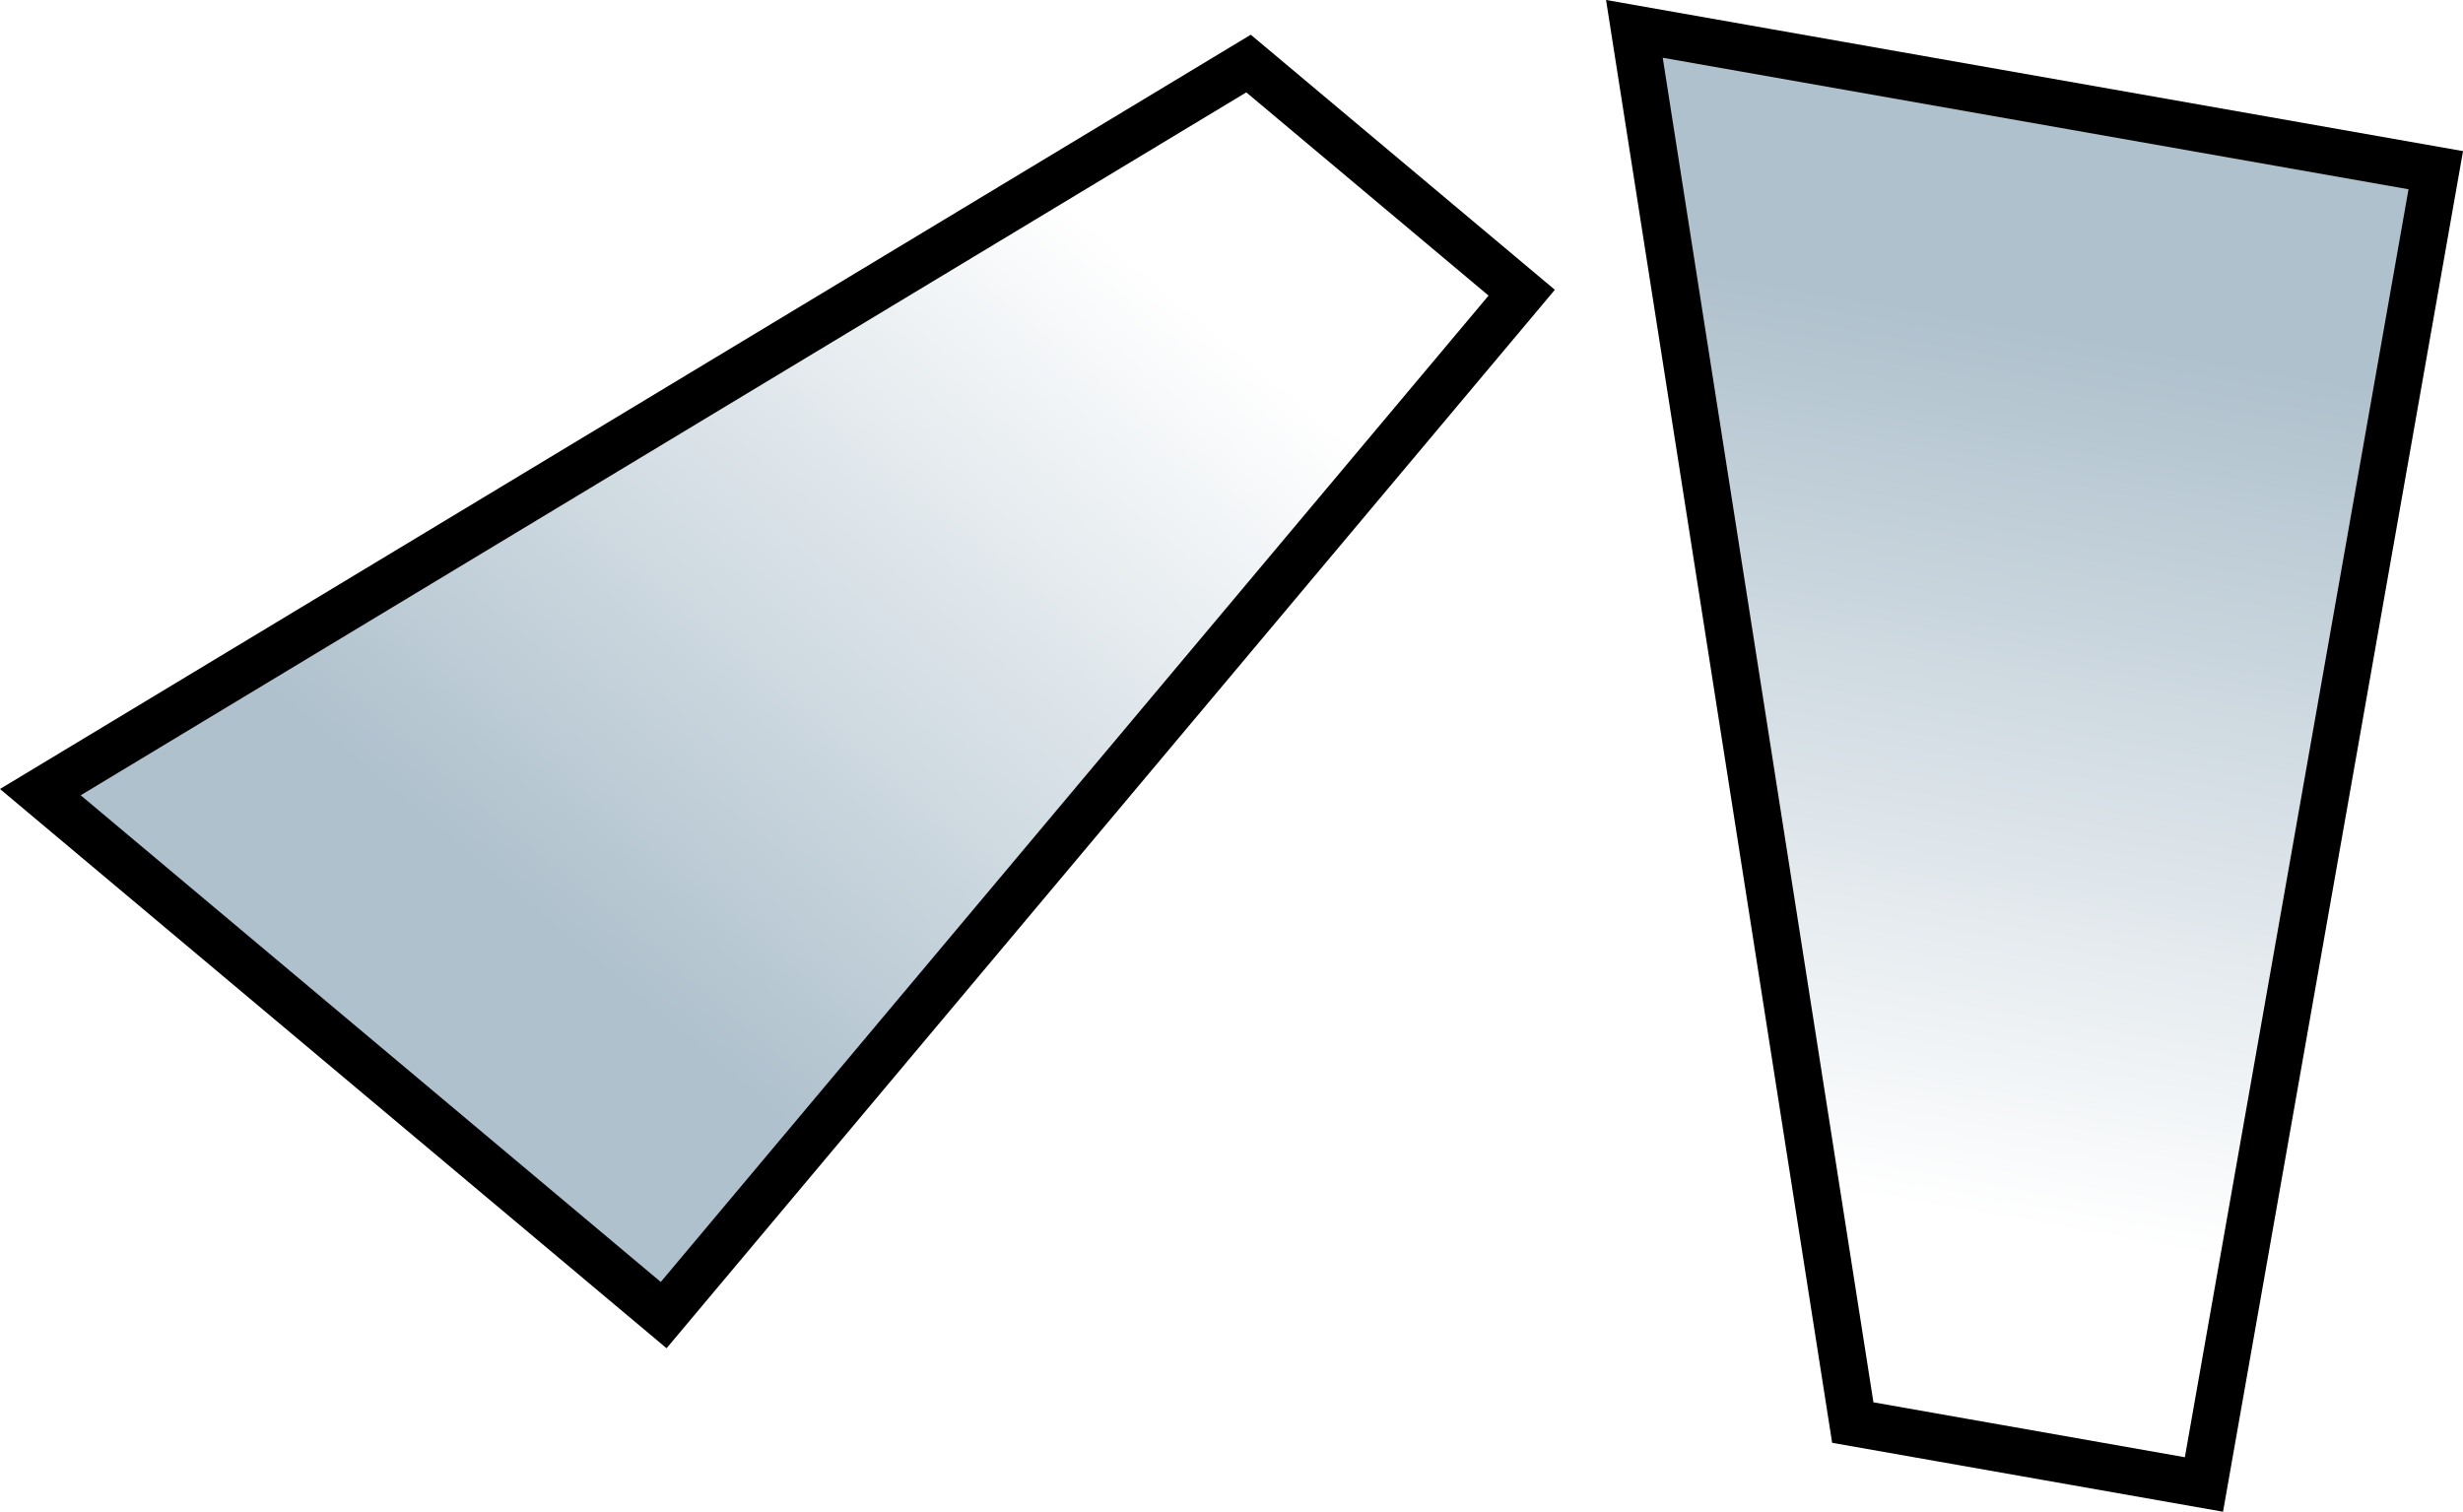
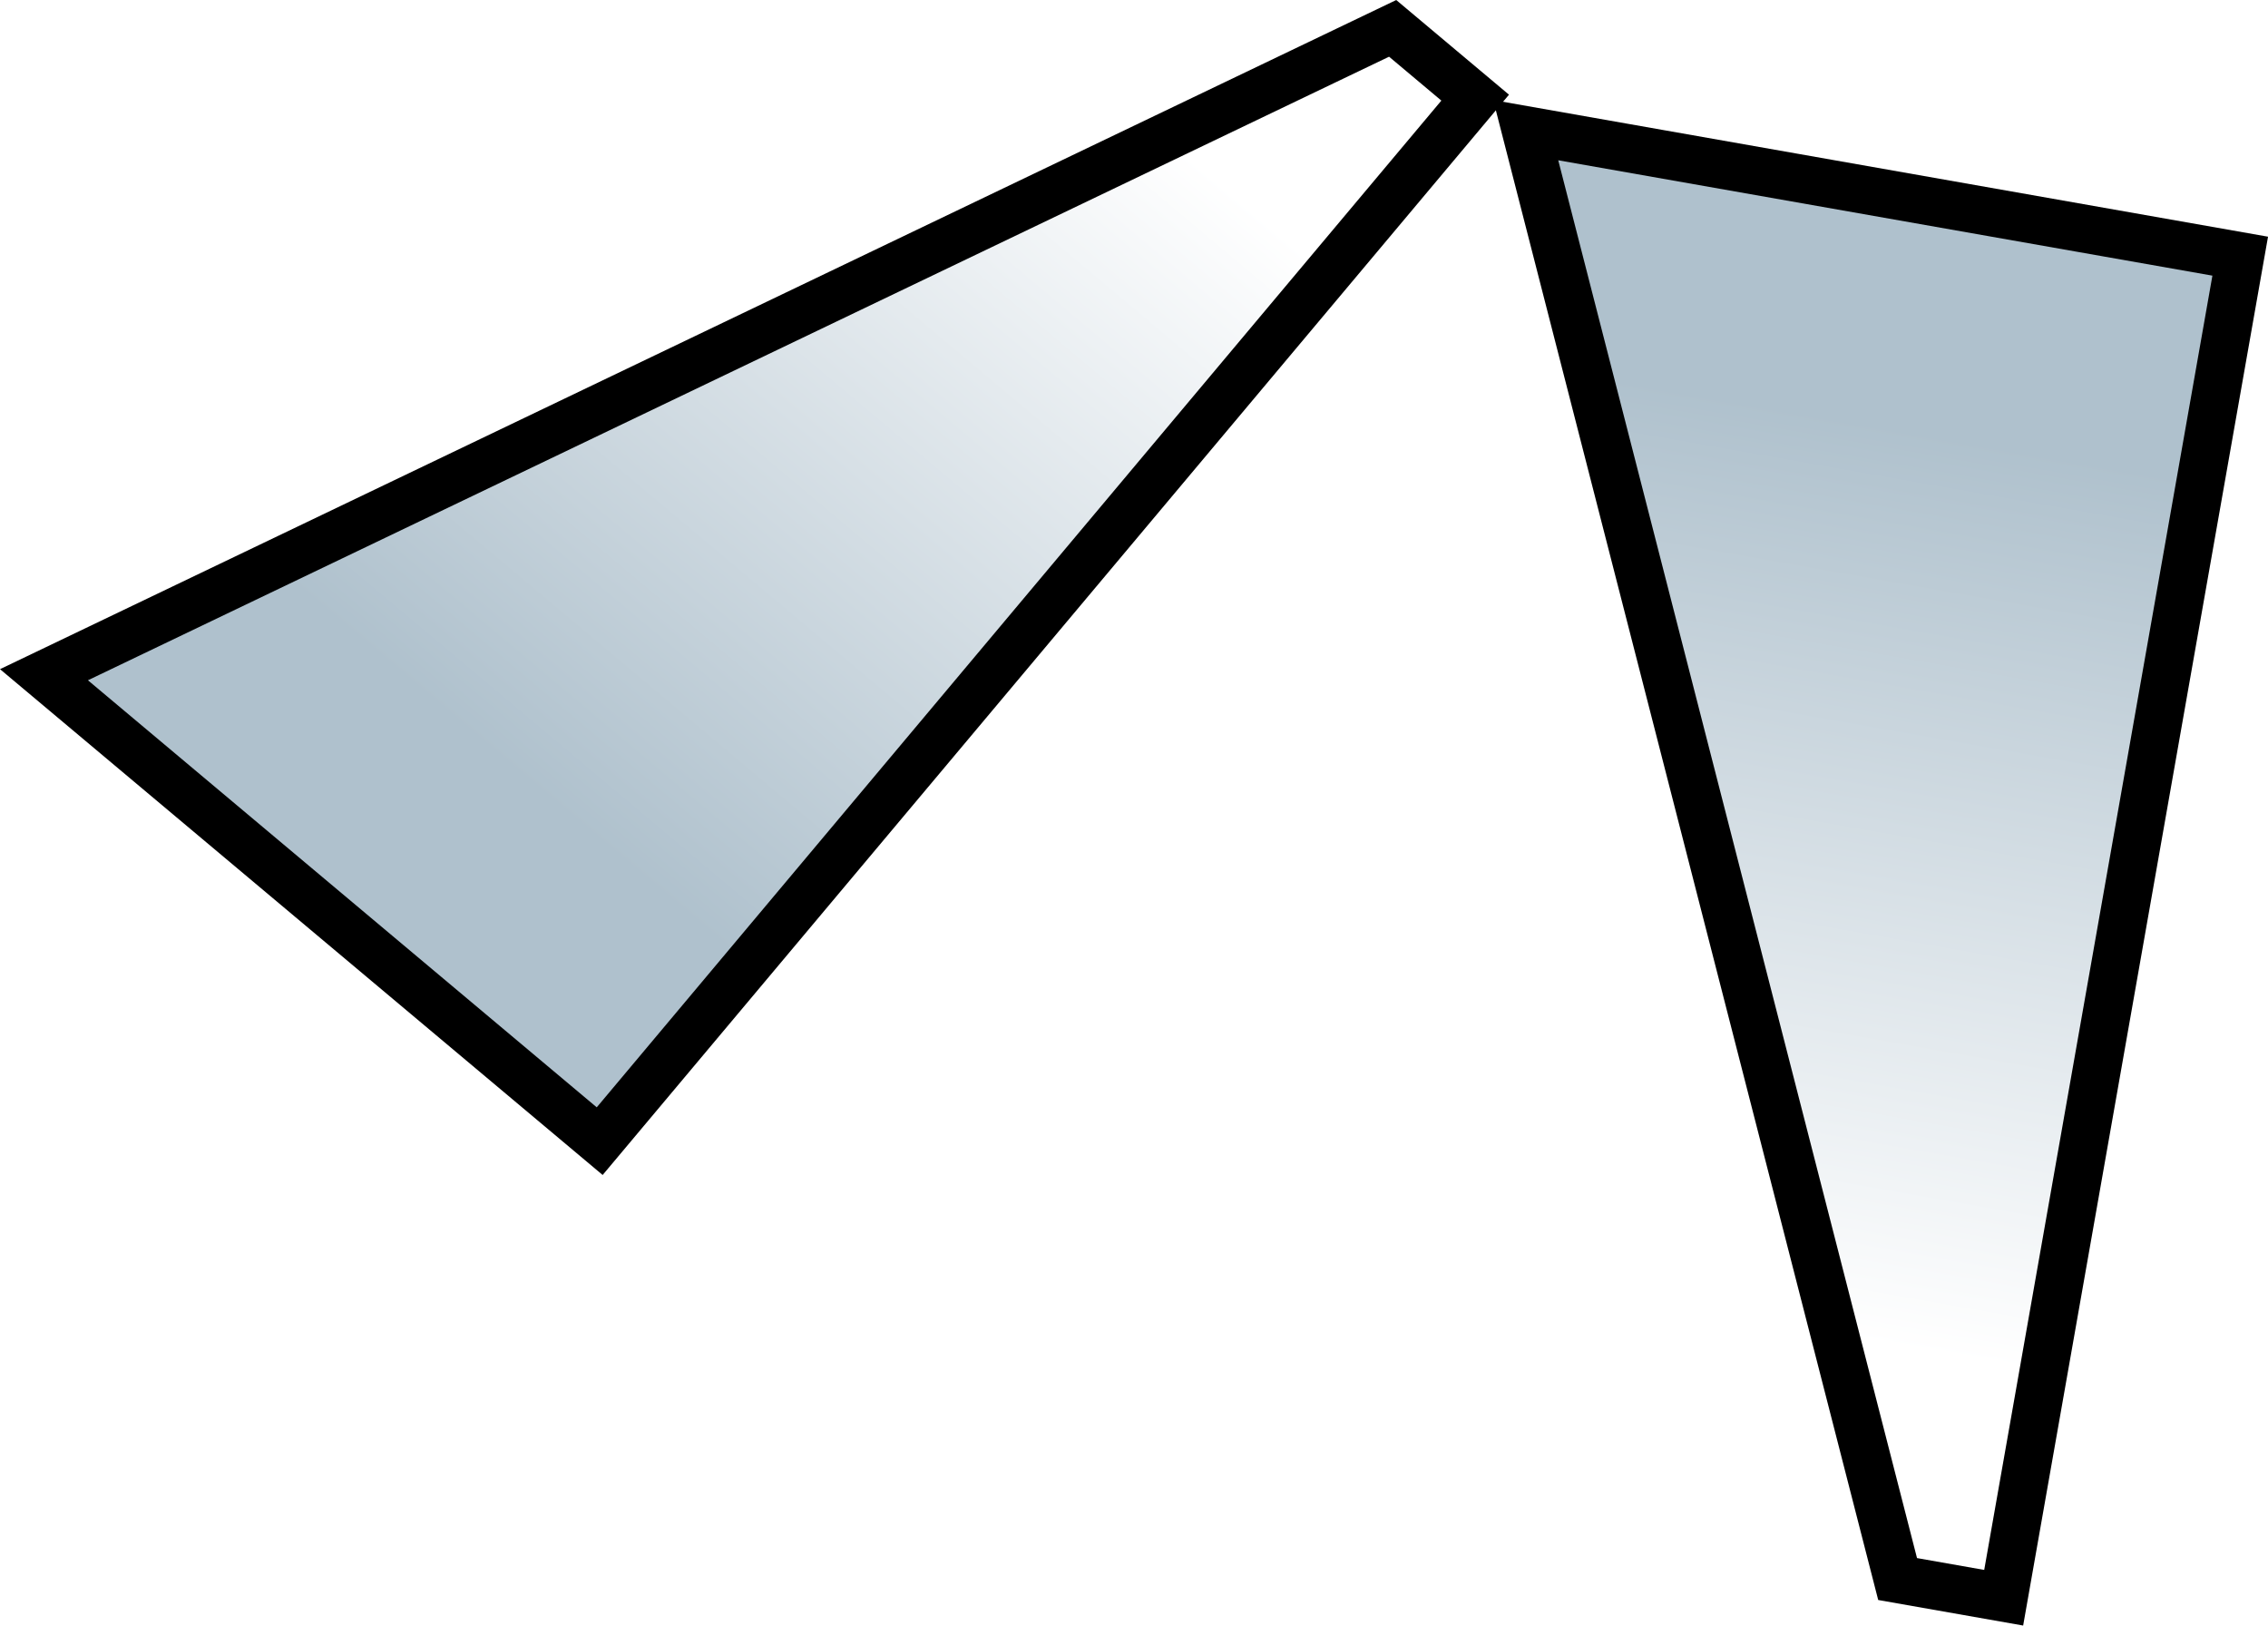
- <svg xmlns="http://www.w3.org/2000/svg" xmlns:xlink="http://www.w3.org/1999/xlink" width="39.257" height="24.1" viewBox="0 0 39.257 24.1" overflow="visible" enable-background="new 0 0 10.542 23.131" xml:space="preserve" version="1.1" id="svg2">
+ <svg xmlns="http://www.w3.org/2000/svg" xmlns:xlink="http://www.w3.org/1999/xlink" width="35.429" height="25.388" viewBox="0 0 35.429 25.388" overflow="visible" enable-background="new 0 0 10.542 23.131" xml:space="preserve" version="1.1" id="svg2">
  <defs id="defs2">
    <linearGradient id="linearGradient2">
      <stop style="stop-color:#ffffff;stop-opacity:1;" offset="0" id="stop3" />
      <stop style="stop-color:#afc1cd;stop-opacity:1;" offset="1" id="stop4" />
    </linearGradient>
    <linearGradient id="XMLID_2_" gradientUnits="userSpaceOnUse" x1="-88.276" y1="117.264" x2="-67.831" y2="96.819" gradientTransform="matrix(-0.5,0.866,-0.866,-0.5,61.7697,134.4119)">
      <stop offset="0" style="stop-color:#FFFFFF" id="stop1" />
      <stop offset="1" style="stop-color:#89A4B6" id="stop2" />
    </linearGradient>
-     <linearGradient xlink:href="#linearGradient2" id="linearGradient4" x1="31.358" y1="4.719" x2="31.358" y2="18.888" gradientUnits="userSpaceOnUse" gradientTransform="matrix(-0.7660444,-0.6427876,-0.6427876,0.7660444,43.98087,19.69729)" />
-     <linearGradient xlink:href="#linearGradient2" id="linearGradient5" gradientUnits="userSpaceOnUse" x1="31.358" y1="4.719" x2="31.358" y2="18.888" gradientTransform="rotate(-170,30.93494,11.96251)" />
+     <linearGradient xlink:href="#linearGradient2" id="linearGradient5" gradientUnits="userSpaceOnUse" x1="31.358" y1="4.719" x2="31.358" y2="18.888" gradientTransform="rotate(-170,31.07743,12.9493)" />
+     <linearGradient xlink:href="#linearGradient2" id="linearGradient1" gradientUnits="userSpaceOnUse" gradientTransform="matrix(-0.7660444,-0.6427876,-0.6427876,0.7660444,45.83513,19.12661)" x1="31.358" y1="4.719" x2="31.358" y2="18.888" />
  </defs>
-   <path style="fill:url(#linearGradient4);stroke:#000000;stroke-width:0.75;stroke-linecap:butt;stroke-linejoin:miter;stroke-dasharray:none;stroke-opacity:1" d="M 19.9,1.013 24.254,4.666 10.578,20.965 0.643,12.628 Z" id="path2" />
-   <path style="fill:url(#linearGradient5);stroke:#000000;stroke-width:0.75;stroke-linecap:butt;stroke-linejoin:miter;stroke-dasharray:none;stroke-opacity:1" d="M 29.531,22.678 35.128,23.665 38.823,2.713 26.05,0.46 Z" id="path2-1" />
+   <path style="fill:url(#linearGradient5);stroke:#000000;stroke-width:0.75;stroke-linecap:butt;stroke-linejoin:miter;stroke-dasharray:none;stroke-opacity:1" d="M 29.643,24.662 31.3,24.954 34.995,4.001 23.834,2.033 Z" id="path2-1" />
+   <path style="fill:url(#linearGradient1);stroke:#000000;stroke-width:0.75;stroke-linecap:butt;stroke-linejoin:miter;stroke-dasharray:none;stroke-opacity:1" d="M 21.755,0.443 23.044,1.525 9.368,17.823 0.687,10.538 Z" id="path2-1-1" />
</svg>
